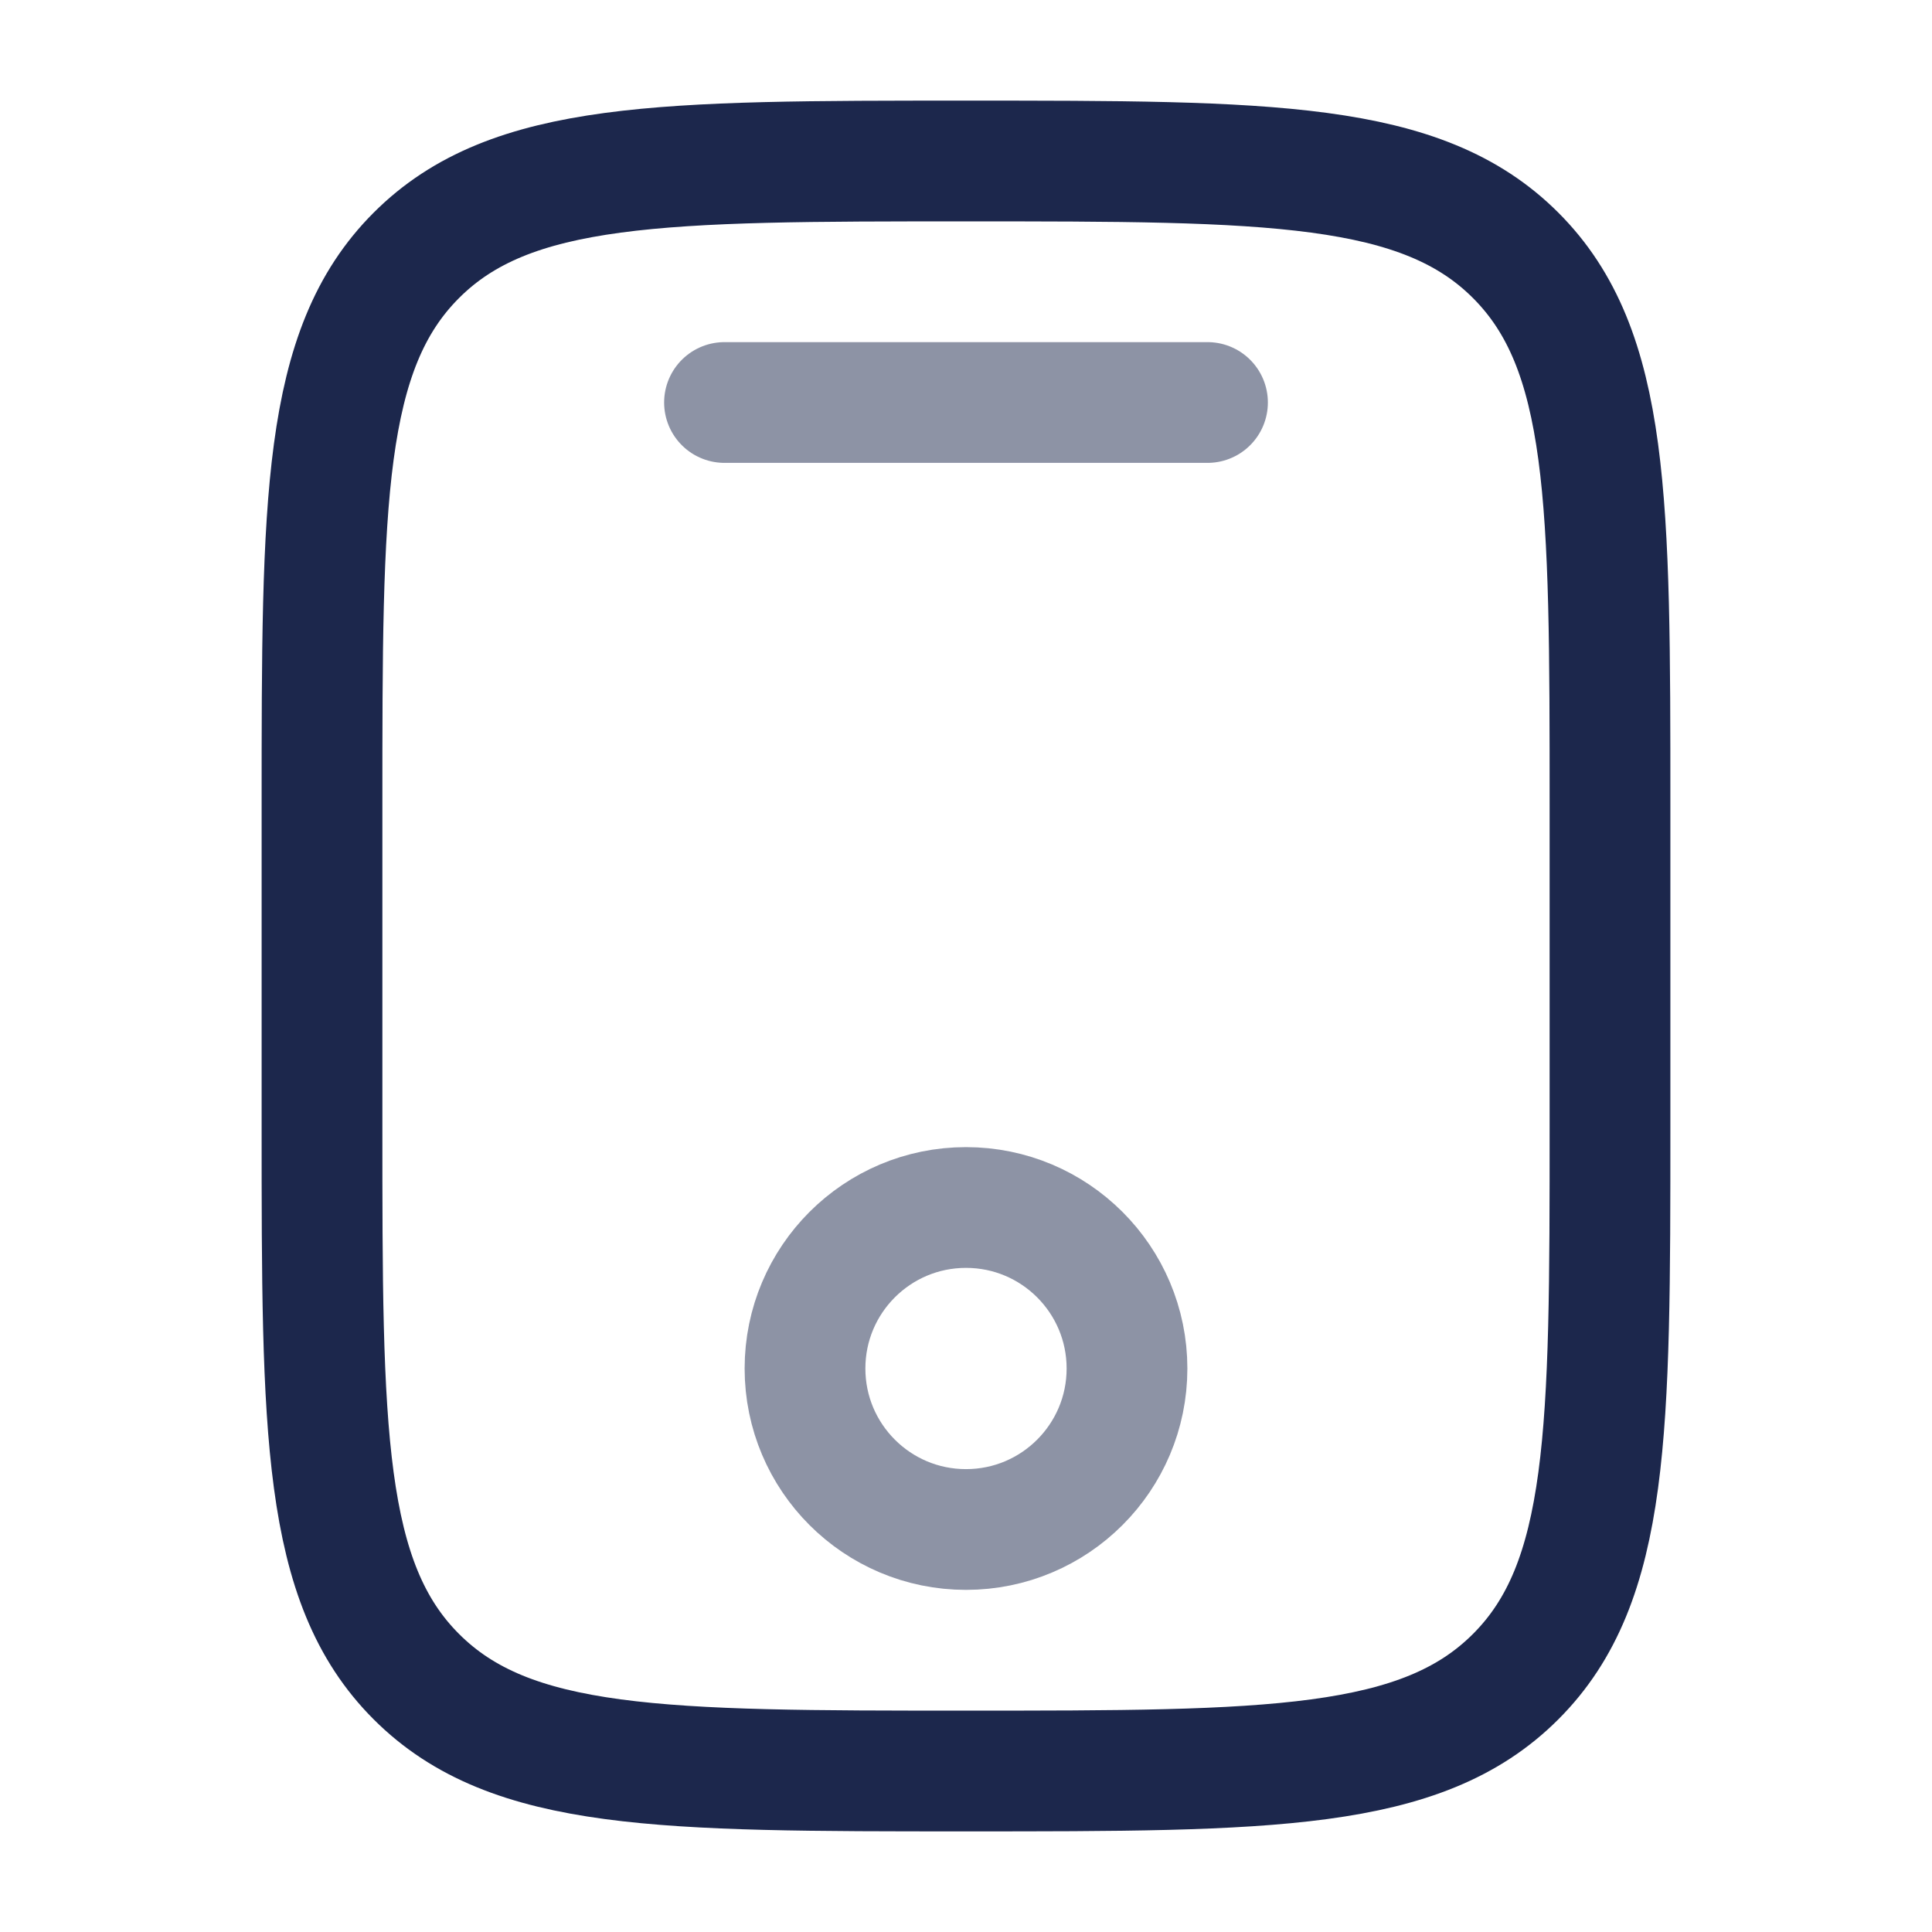
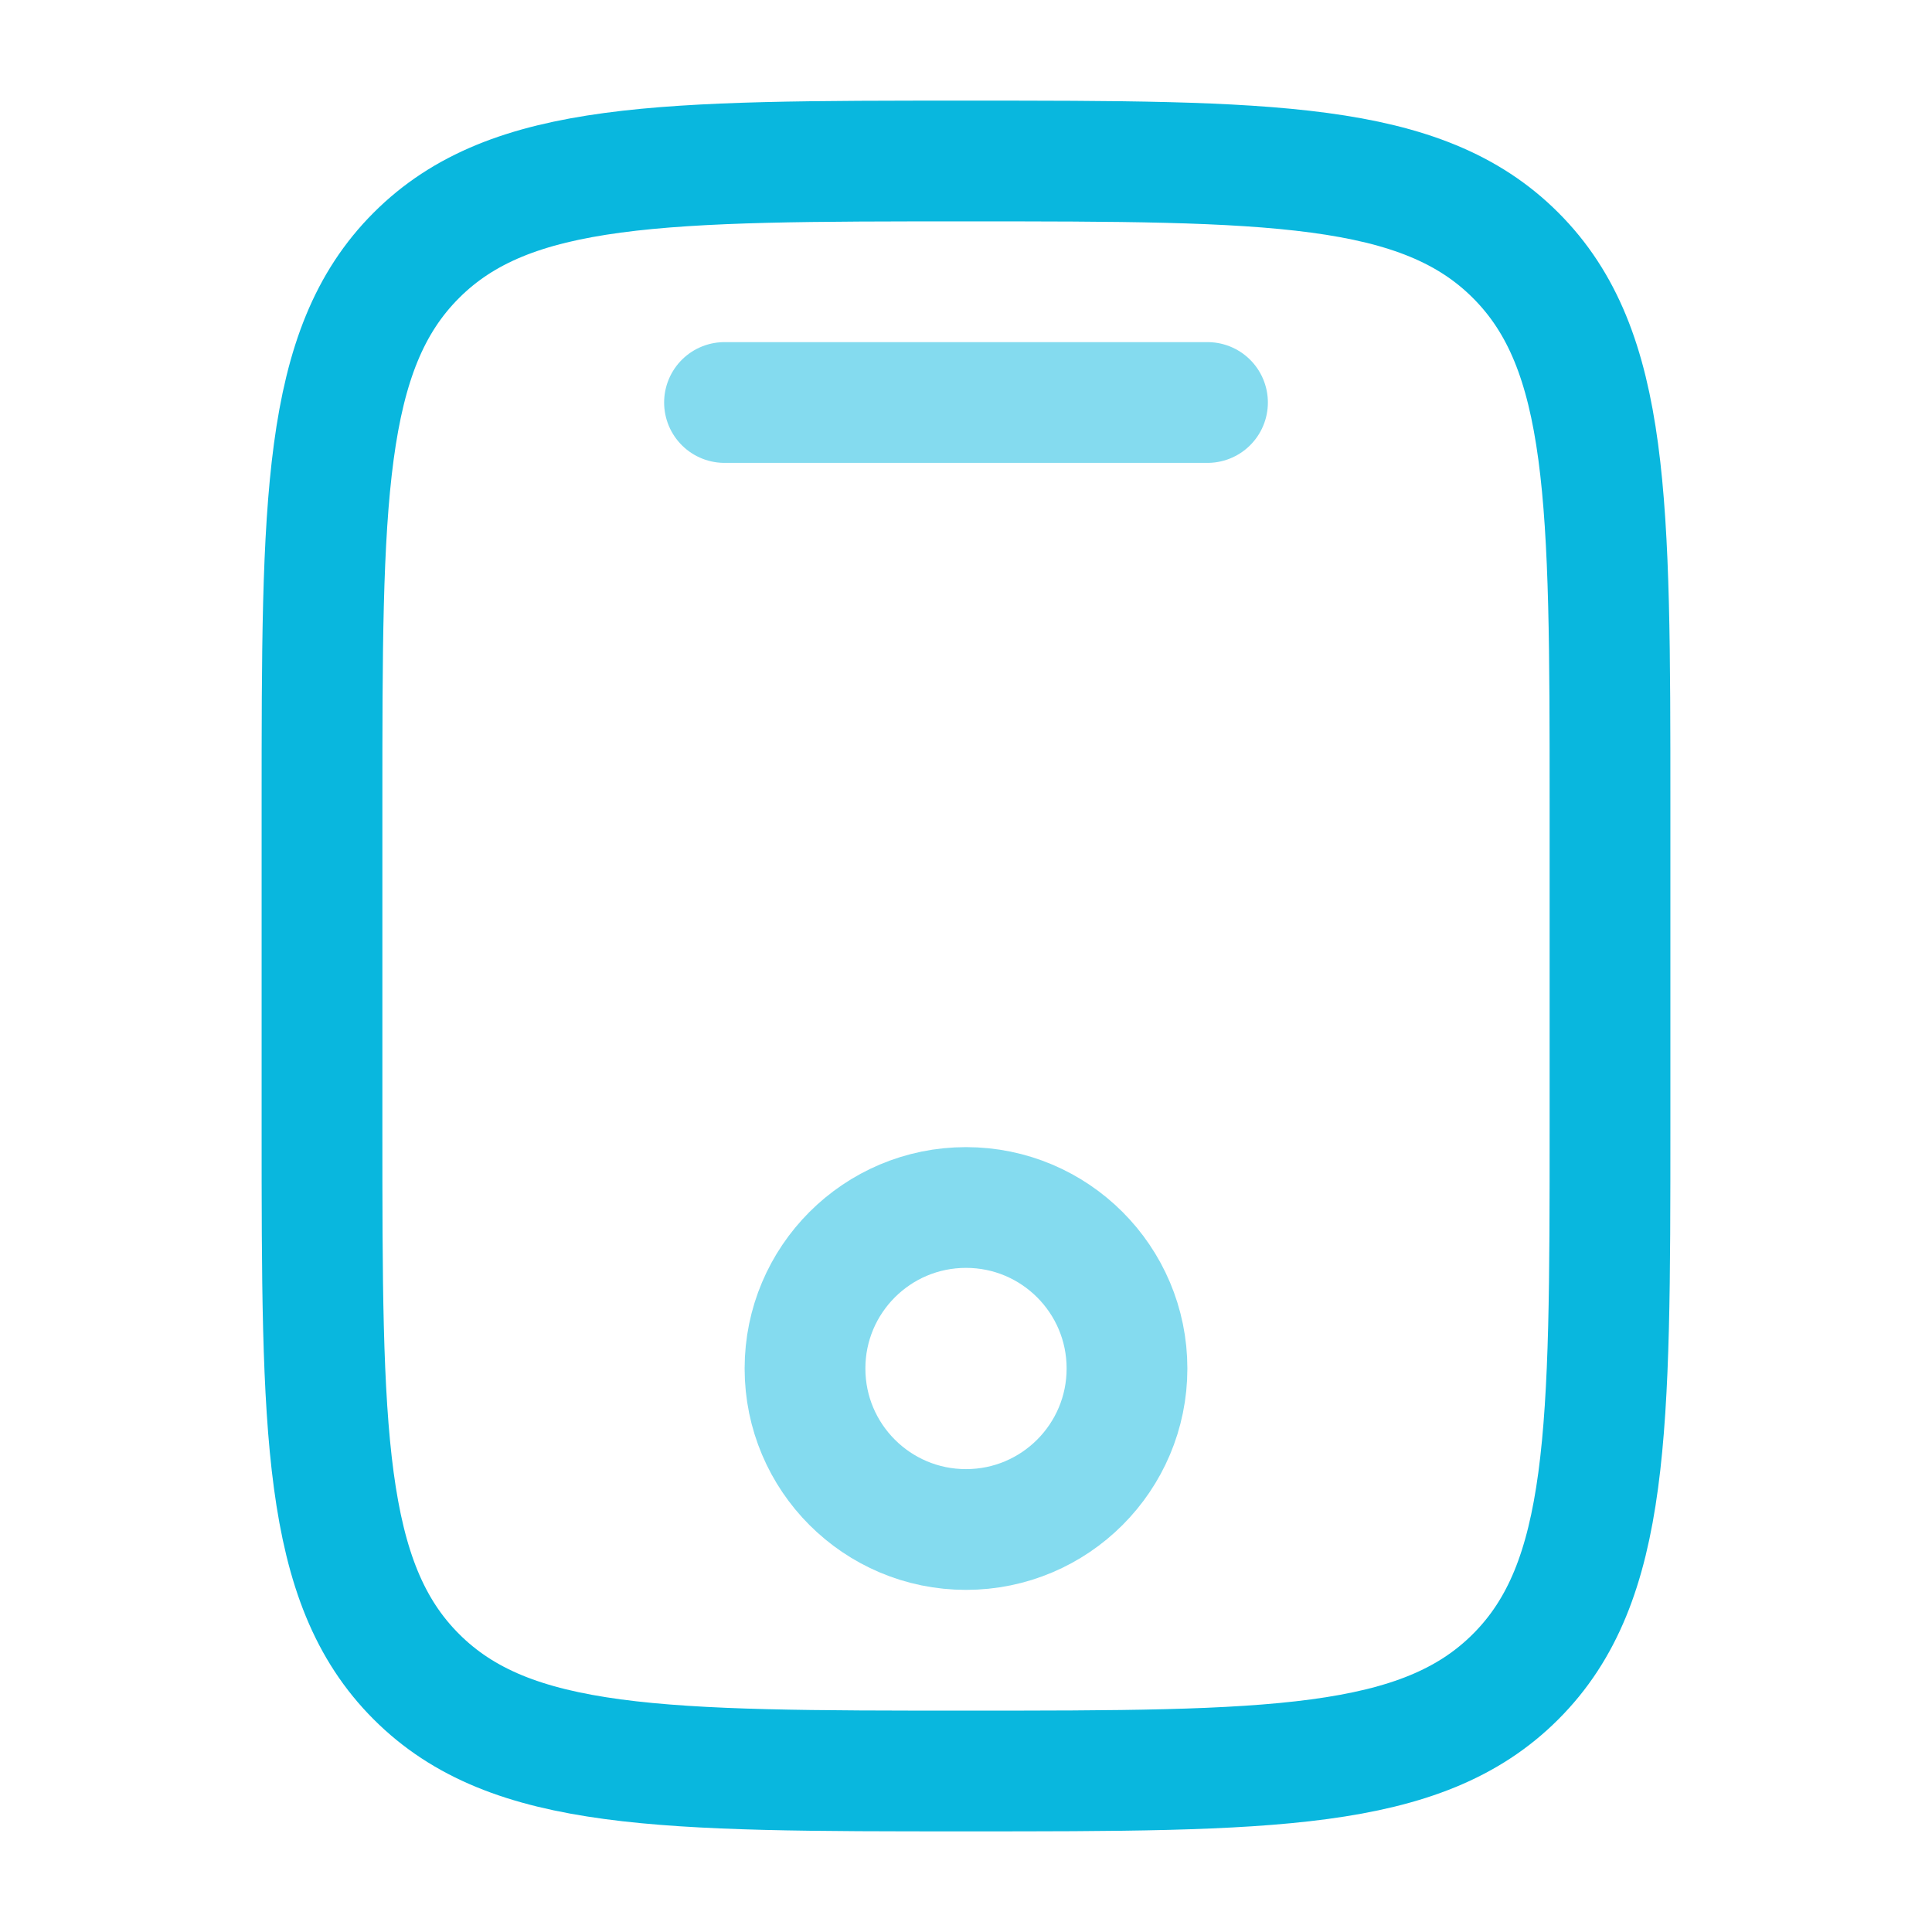
<svg xmlns="http://www.w3.org/2000/svg" width="64px" height="64px" viewBox="0 0 24 24" fill="none">
  <g id="SVGRepo_bgCarrier" stroke-width="0" />
  <g id="SVGRepo_tracerCarrier" stroke-linecap="round" stroke-linejoin="round" />
  <g id="SVGRepo_iconCarrier">
-     <path d="M4 10C4 6.229 4 4.343 5.172 3.172C6.343 2 8.229 2 12 2C15.771 2 17.657 2 18.828 3.172C20 4.343 20 6.229 20 10V14C20 17.771 20 19.657 18.828 20.828C17.657 22 15.771 22 12 22C8.229 22 6.343 22 5.172 20.828C4 19.657 4 17.771 4 14V10Z" stroke="#1C274C" stroke-width="1.5" />
-     <path opacity="0.5" d="M15 5H9" stroke="#1C274C" stroke-width="1.5" stroke-linecap="round" />
-     <circle opacity="0.5" cx="12" cy="17" r="2" stroke="#1C274C" stroke-width="1.5" />
+     <path d="M4 10C4 6.229 4 4.343 5.172 3.172C6.343 2 8.229 2 12 2C15.771 2 17.657 2 18.828 3.172C20 4.343 20 6.229 20 10V14C20 17.771 20 19.657 18.828 20.828C17.657 22 15.771 22 12 22C8.229 22 6.343 22 5.172 20.828C4 19.657 4 17.771 4 14V10Z" stroke="#00b4dcf6" stroke-width="1.5" />
+     <path opacity="0.5" d="M15 5H9" stroke="#00b4dcf6" stroke-width="1.5" stroke-linecap="round" />
+     <circle opacity="0.5" cx="12" cy="17" r="2" stroke="#00b4dcf6" stroke-width="1.5" />
  </g>
</svg>
